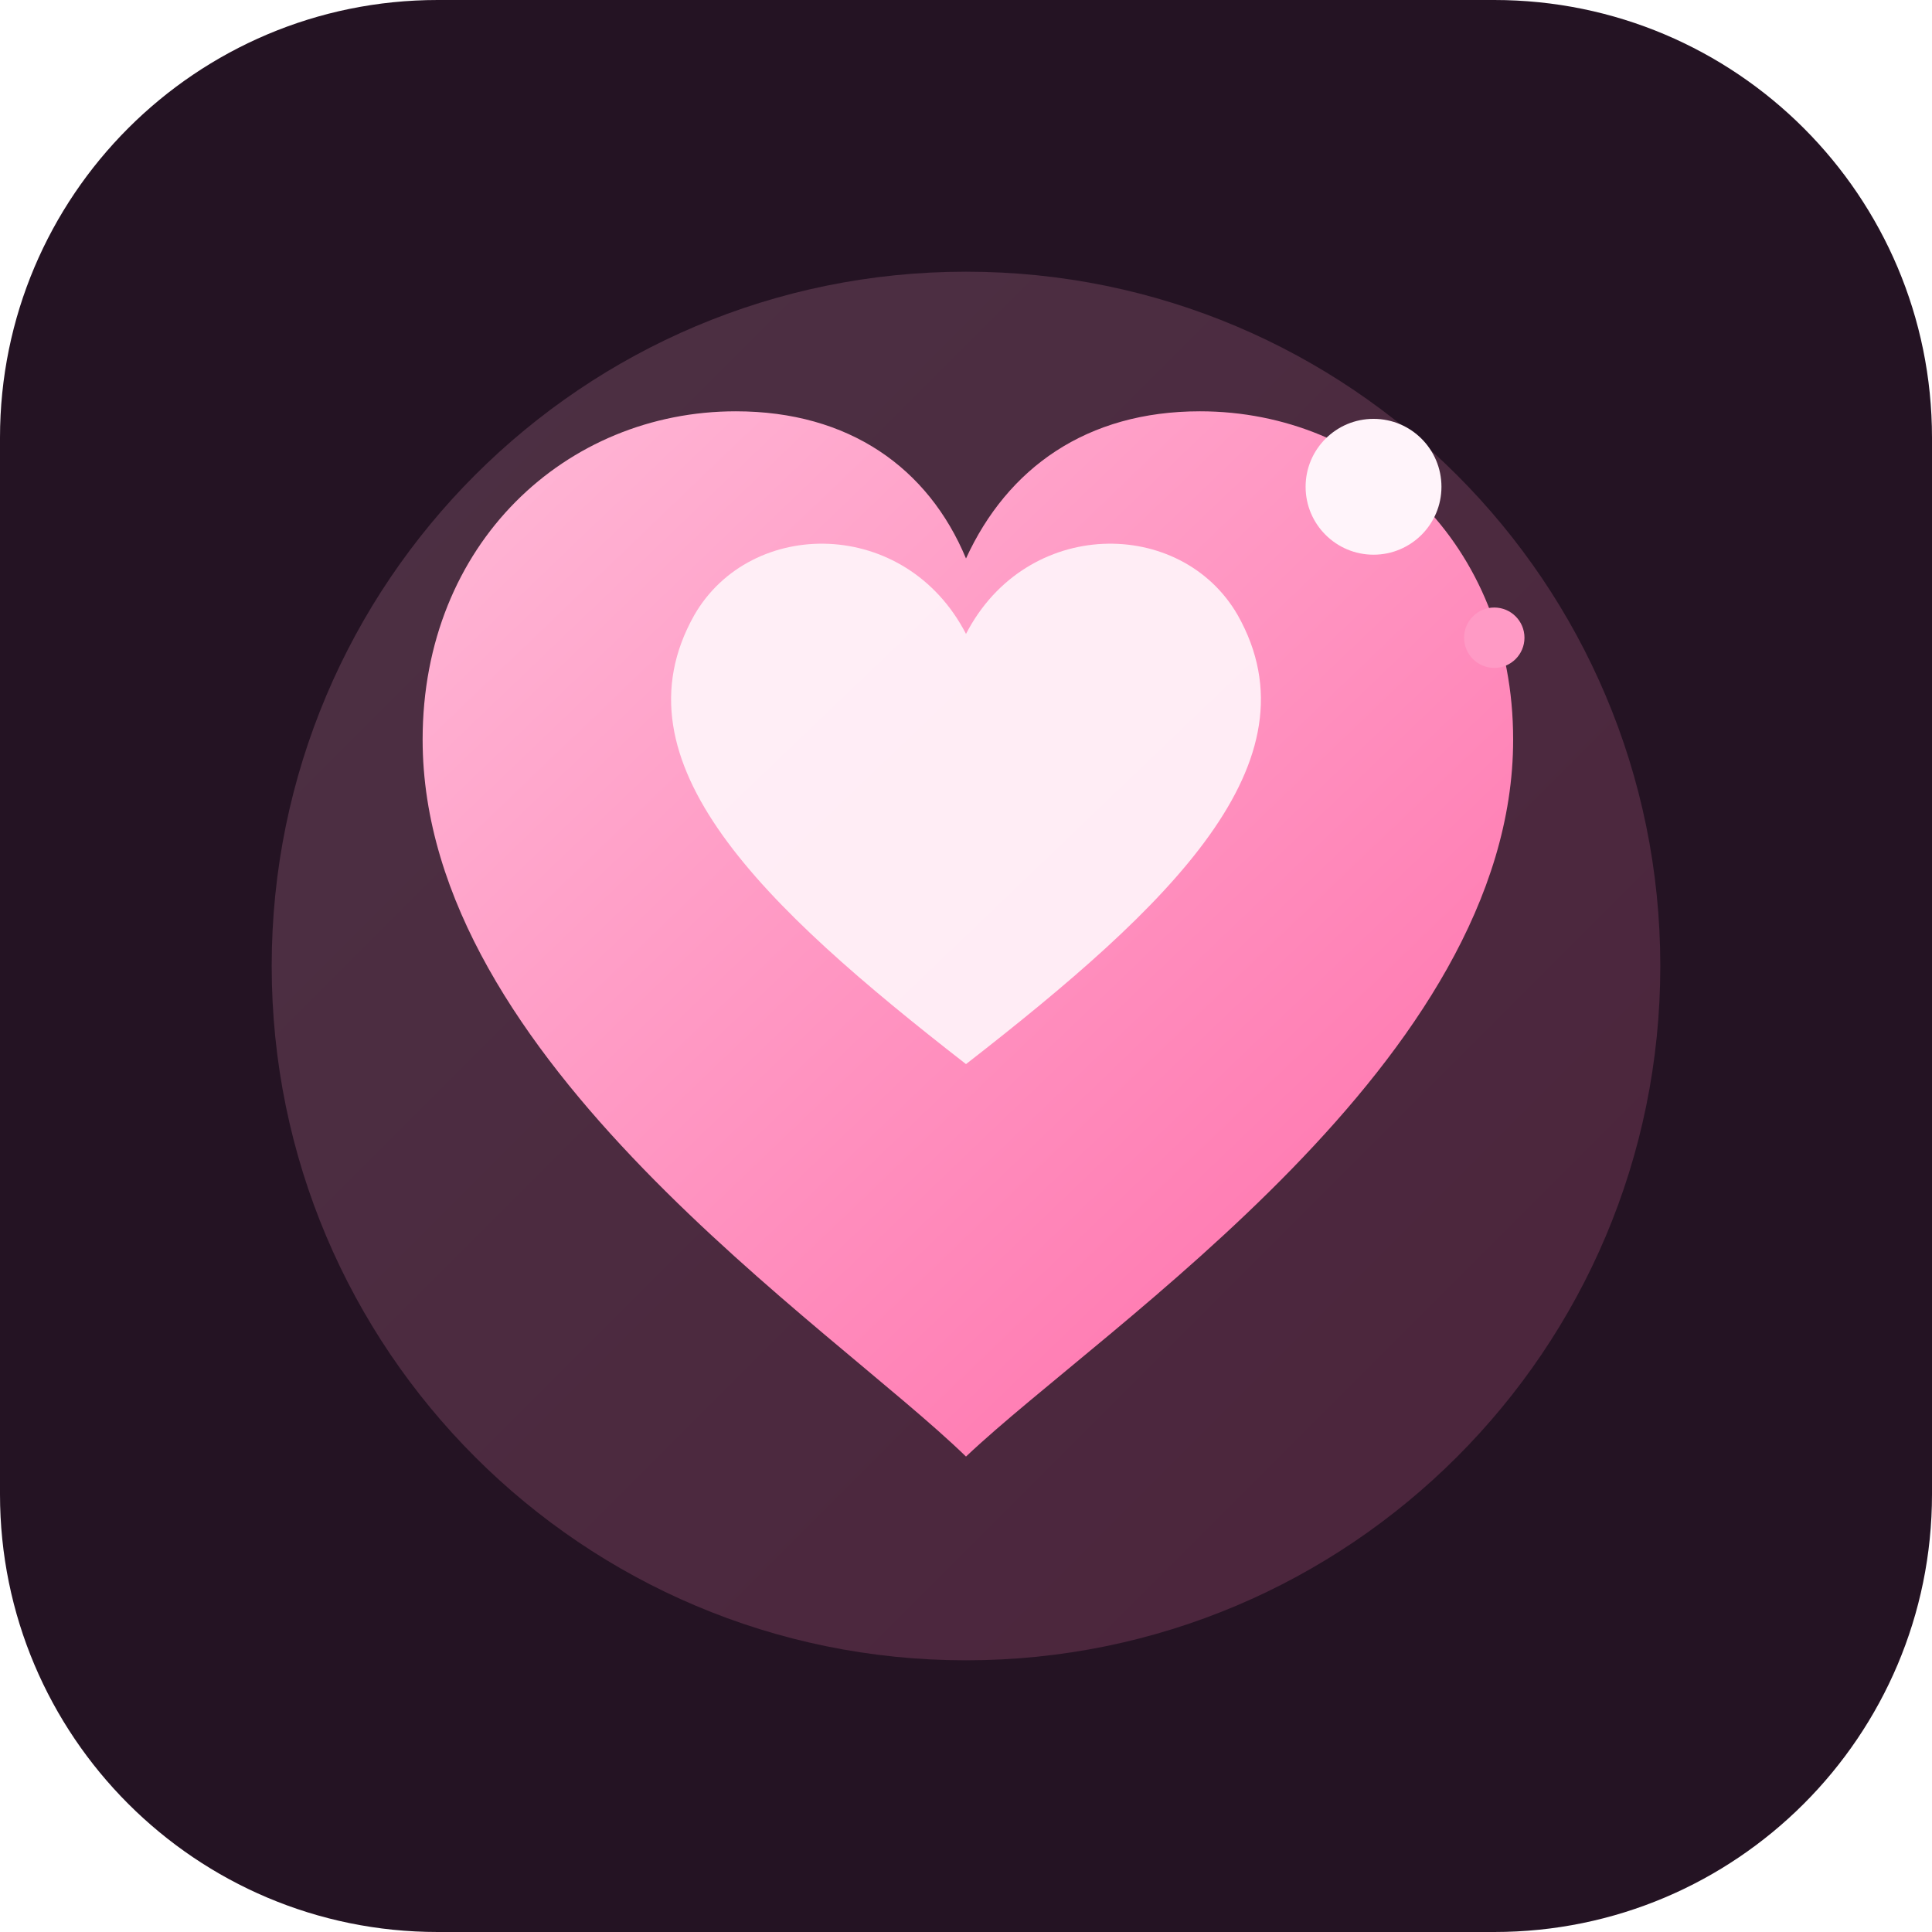
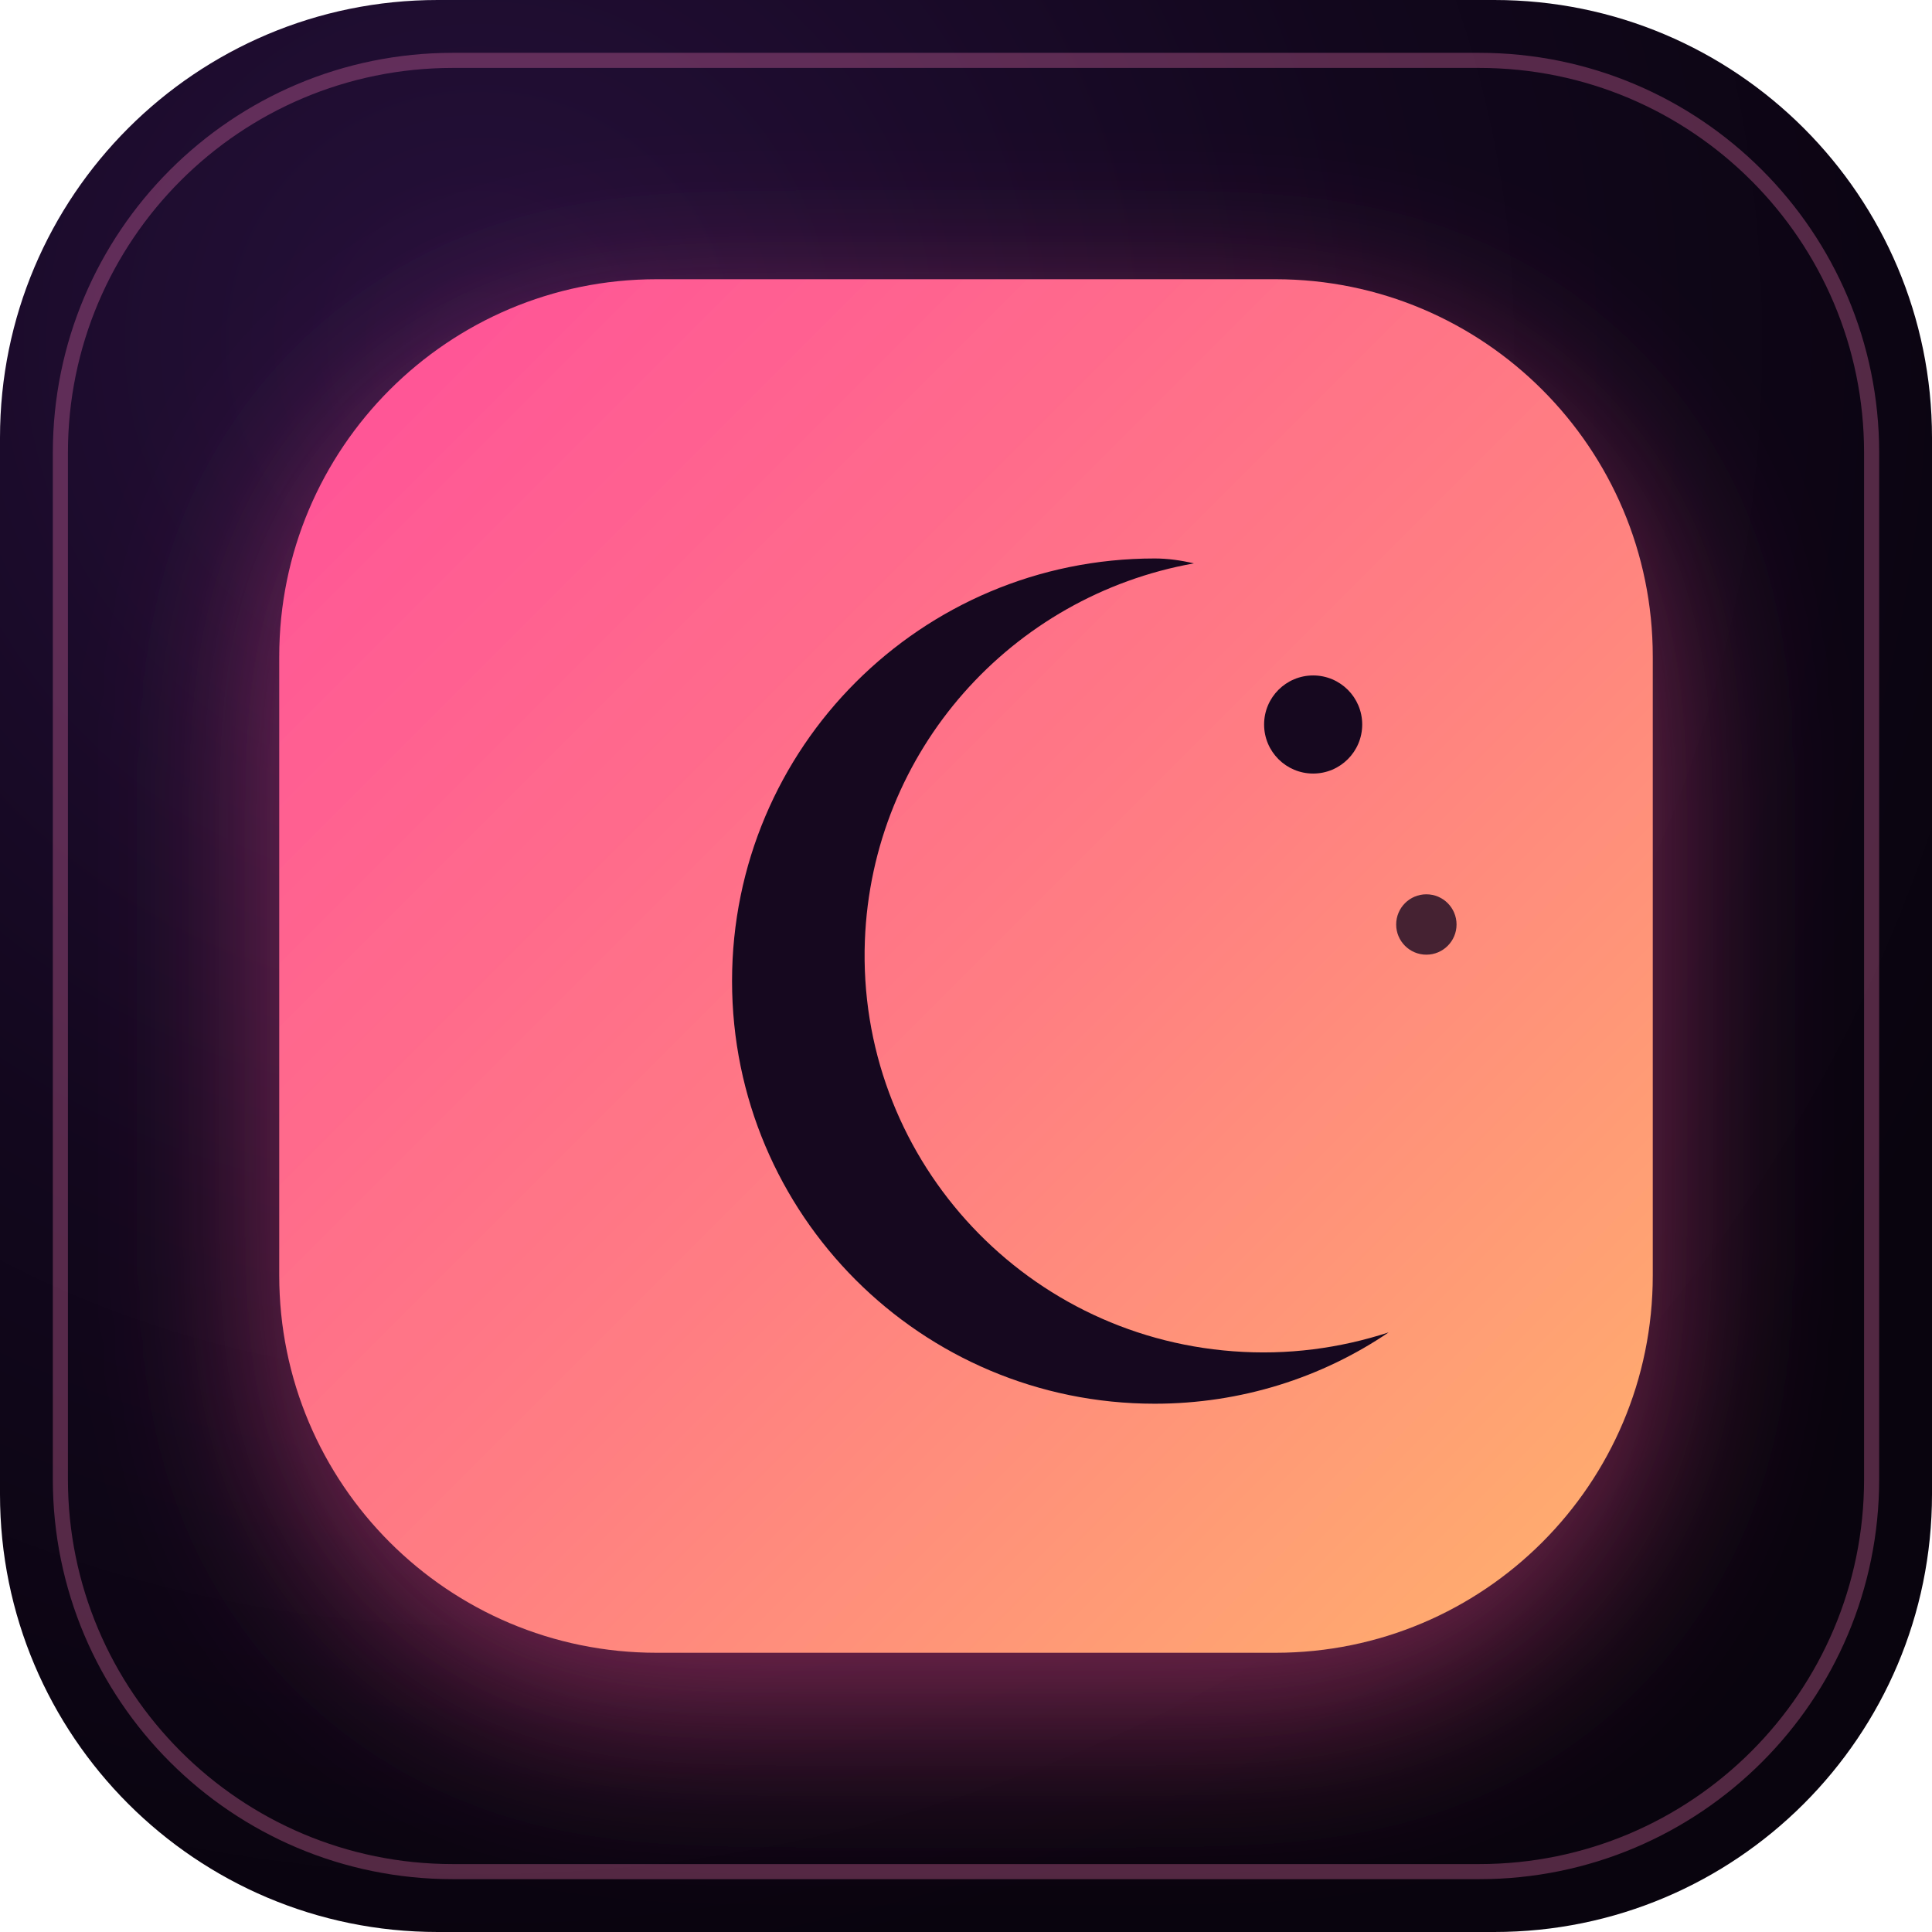
- <svg xmlns="http://www.w3.org/2000/svg" width="512" height="512" viewBox="0 0 512 512">
+ <svg xmlns="http://www.w3.org/2000/svg" viewBox="0 0 512 512" role="img" aria-label="AFTERDARK app icon">
  <defs>
-     <linearGradient id="g" x1="0" y1="0" x2="1" y2="1">
-       <stop offset="0" stop-color="#ffb9d7" />
-       <stop offset="1" stop-color="#ff6ca9" />
+     <radialGradient id="adDarkAura512" cx="25%" cy="18%" r="85%">
+       <stop offset="0%" stop-color="#26103b" />
+       <stop offset="55%" stop-color="#12071d" />
+       <stop offset="100%" stop-color="#09040e" />
+     </radialGradient>
+     <linearGradient id="adBrandSquircle512" x1="0%" y1="0%" x2="100%" y2="100%">
+       <stop offset="0%" stop-color="#ff4f9a" />
+       <stop offset="52%" stop-color="#ff7c83" />
+       <stop offset="100%" stop-color="#ffb36b" />
    </linearGradient>
+     <filter id="adGlow512" x="-20%" y="-20%" width="140%" height="140%">
+       <feDropShadow dx="0" dy="14" stdDeviation="24" flood-color="#ff4f9a" flood-opacity="0.48" />
+     </filter>
  </defs>
-   <rect width="512" height="512" rx="116" fill="#241323" />
-   <circle cx="256" cy="256" r="184" fill="url(#g)" opacity=".18" />
-   <path d="M256 386C220 351 112 281 112 196c0-52 38-87 83-87 30 0 51 15 61 39 11-24 32-39 62-39 45 0 83 35 83 87 0 85-108 155-145 190Z" fill="url(#g)" />
-   <path d="M256 168c-16-31-57-31-72-5-22 39 18 77 72 119 54-42 94-80 72-119-15-26-56-26-72 5Z" fill="#fff4fa" opacity=".92" />
-   <circle cx="364" cy="129" r="18" fill="#fff4fa" />
-   <circle cx="396" cy="169" r="8" fill="#ff9ac5" />
+   <rect width="512" height="512" rx="116" fill="url(#adDarkAura512)" />
+   <rect x="16" y="16" width="480" height="480" rx="104" fill="none" stroke="#ff7ebb" stroke-opacity="0.3" stroke-width="4" />
+   <rect x="74" y="74" width="364" height="364" rx="100" fill="url(#adBrandSquircle512)" filter="url(#adGlow512)" />
+   <path d="M306 148C244.1 148 194 198.1 194 260C194 321.9 244.1 372 306 372C328.9 372 350.3 365.1 368 353.1C355.1 357.3 341.2 359.2 326.8 358.1C270.3 353.9 227.1 305.9 229.2 249.3C231.1 198.9 268.1 157.9 316.4 149.3C313 148.5 309.5 148 306 148Z" fill="#16081f" />
+   <circle cx="348" cy="192" r="13" fill="#16081f" />
+   <circle cx="378" cy="245" r="8" fill="#16081f" opacity="0.8" />
</svg>
